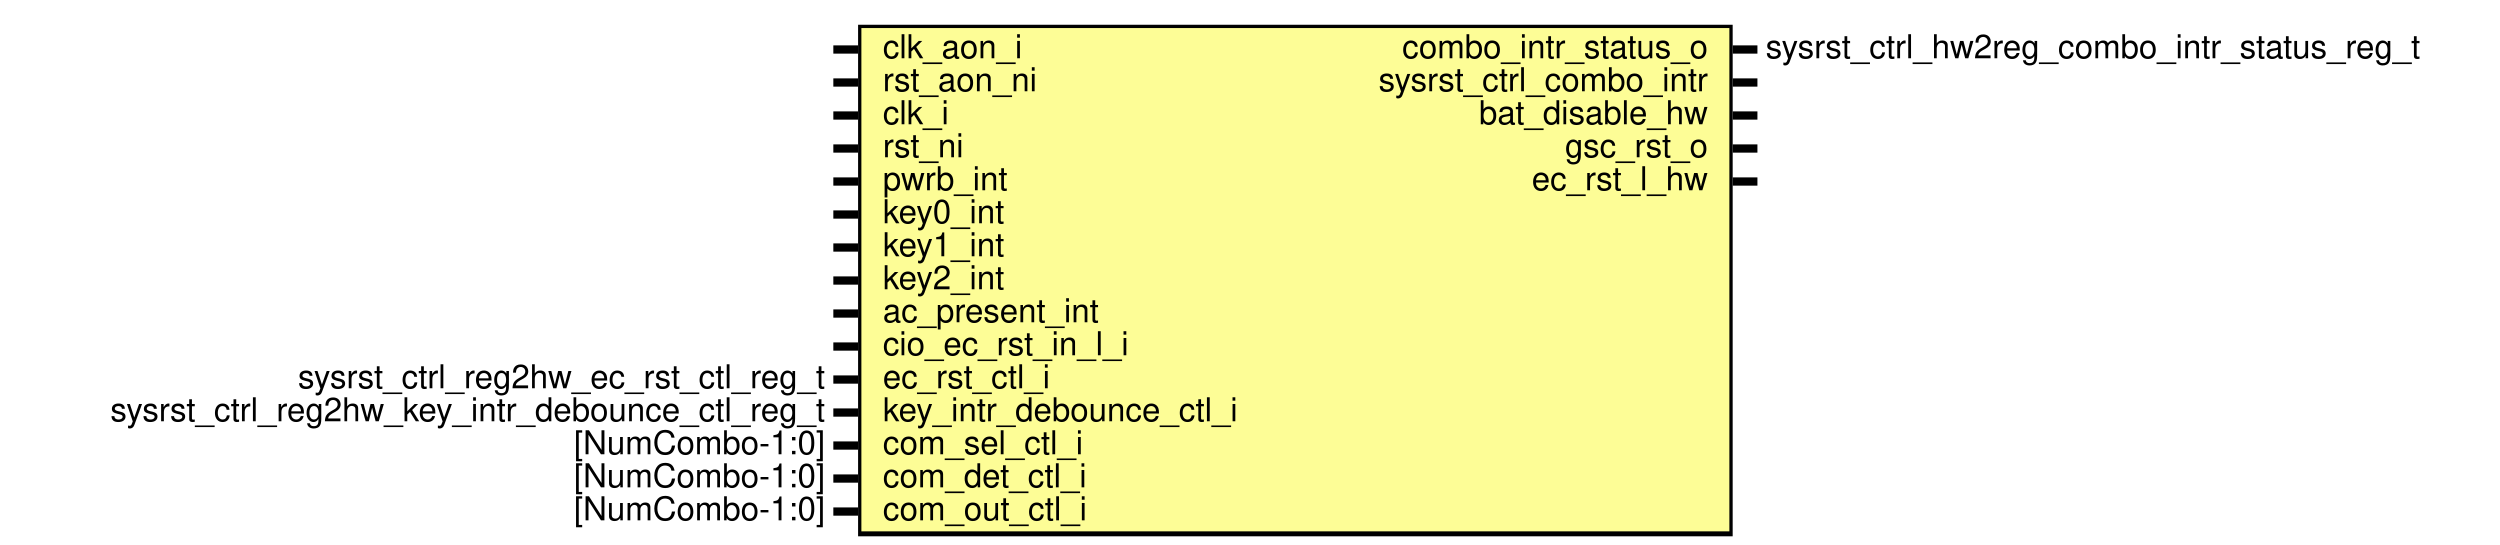
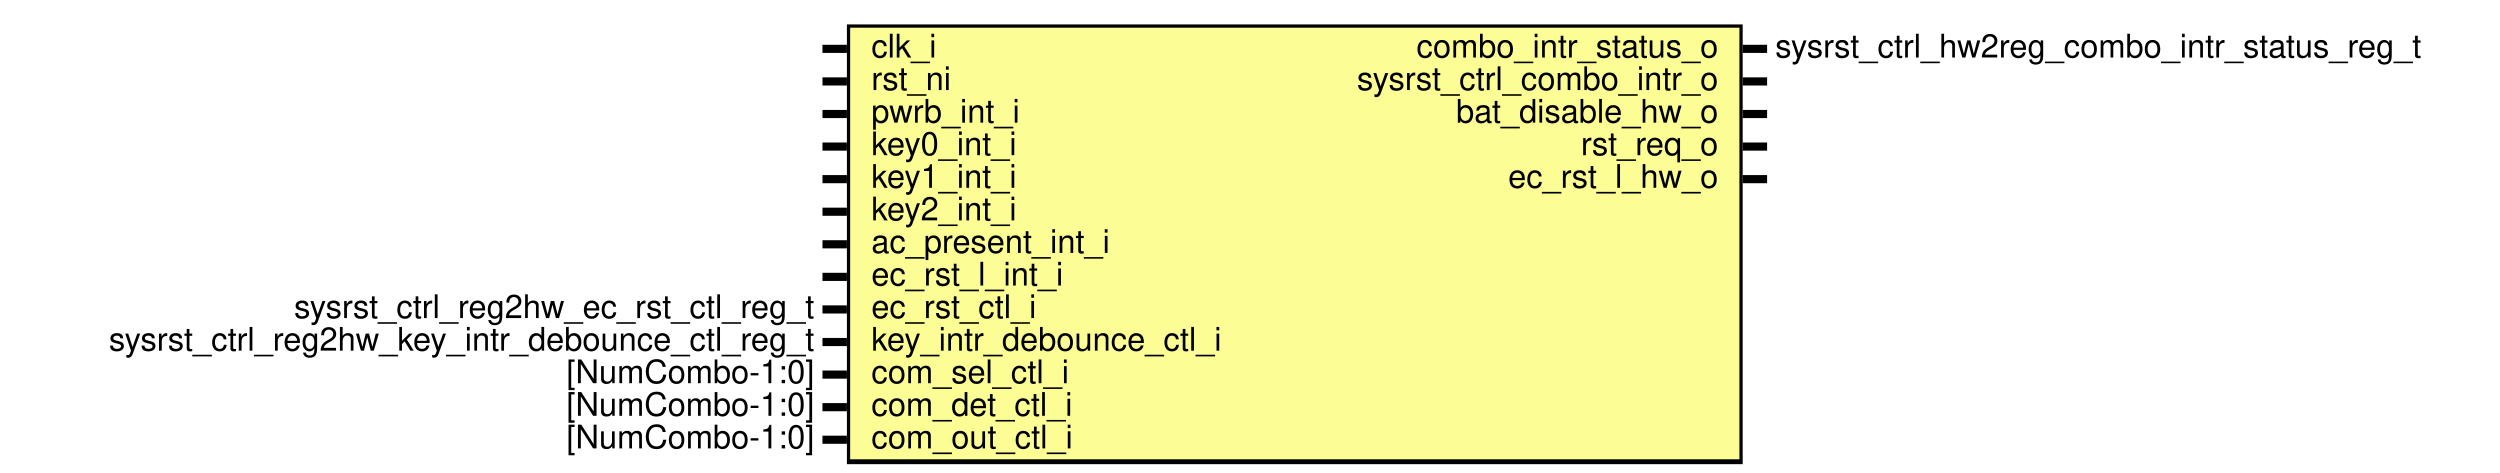
- <svg xmlns="http://www.w3.org/2000/svg" xmlns:ns1="http://svgjs.com/svgjs" version="1.1" viewBox="0 0 1515 330">
+ <svg xmlns="http://www.w3.org/2000/svg" xmlns:ns1="http://svgjs.com/svgjs" version="1.1" viewBox="0 0 1535 290">
  <svg id="SvgjsSvg1002" width="2" height="0" focusable="false" style="overflow:hidden;top:-100%;left:-100%;position:absolute;opacity:0">
    <polyline id="SvgjsPolyline1003" points="505,0 520,0" />
    <path id="SvgjsPath1004" d="M0 0 " />
  </svg>
-   <rect id="SvgjsRect1006" width="530" height="310" fill="black" x="520" y="15" />
-   <rect id="SvgjsRect1007" width="526" height="305" fill="#fdfd96" x="522" y="17" />
+   <rect id="SvgjsRect1006" width="550" height="270" fill="black" x="520" y="15" />
+   <rect id="SvgjsRect1007" width="546" height="265" fill="#fdfd96" x="522" y="17" />
  <text id="SvgjsText1008" font-family="Helvetica" x="500" y="9.302" font-size="20" text-anchor="end" family="Helvetica" size="20" anchor="end" ns1:data="{&quot;leading&quot;:&quot;1.3&quot;}">
    <tspan id="SvgjsTspan1009" dy="26" x="500" ns1:data="{&quot;newLined&quot;:true}">    </tspan>
  </text>
  <text id="SvgjsText1010" font-family="Helvetica" x="535" y="9.302" font-size="20" text-anchor="start" family="Helvetica" size="20" anchor="start" ns1:data="{&quot;leading&quot;:&quot;1.3&quot;}">
-     <tspan id="SvgjsTspan1011" dy="26" x="535" ns1:data="{&quot;newLined&quot;:true}">   clk_aon_i </tspan>
+     <tspan id="SvgjsTspan1011" dy="26" x="535" ns1:data="{&quot;newLined&quot;:true}">   clk_i </tspan>
  </text>
  <line id="SvgjsLine1012" x1="505" y1="30" x2="520" y2="30" stroke-linecap="rec" stroke="black" stroke-width="5" />
  <text id="SvgjsText1013" font-family="Helvetica" x="500" y="29.302" font-size="20" text-anchor="end" family="Helvetica" size="20" anchor="end" ns1:data="{&quot;leading&quot;:&quot;1.3&quot;}">
    <tspan id="SvgjsTspan1014" dy="26" x="500" ns1:data="{&quot;newLined&quot;:true}">    </tspan>
  </text>
  <text id="SvgjsText1015" font-family="Helvetica" x="535" y="29.302" font-size="20" text-anchor="start" family="Helvetica" size="20" anchor="start" ns1:data="{&quot;leading&quot;:&quot;1.3&quot;}">
-     <tspan id="SvgjsTspan1016" dy="26" x="535" ns1:data="{&quot;newLined&quot;:true}">   rst_aon_ni </tspan>
+     <tspan id="SvgjsTspan1016" dy="26" x="535" ns1:data="{&quot;newLined&quot;:true}">   rst_ni </tspan>
  </text>
  <line id="SvgjsLine1017" x1="505" y1="50" x2="520" y2="50" stroke-linecap="rec" stroke="black" stroke-width="5" />
  <text id="SvgjsText1018" font-family="Helvetica" x="500" y="49.302" font-size="20" text-anchor="end" family="Helvetica" size="20" anchor="end" ns1:data="{&quot;leading&quot;:&quot;1.3&quot;}">
    <tspan id="SvgjsTspan1019" dy="26" x="500" ns1:data="{&quot;newLined&quot;:true}">    </tspan>
  </text>
  <text id="SvgjsText1020" font-family="Helvetica" x="535" y="49.302" font-size="20" text-anchor="start" family="Helvetica" size="20" anchor="start" ns1:data="{&quot;leading&quot;:&quot;1.3&quot;}">
-     <tspan id="SvgjsTspan1021" dy="26" x="535" ns1:data="{&quot;newLined&quot;:true}">   clk_i </tspan>
+     <tspan id="SvgjsTspan1021" dy="26" x="535" ns1:data="{&quot;newLined&quot;:true}">   pwrb_int_i </tspan>
  </text>
  <line id="SvgjsLine1022" x1="505" y1="70" x2="520" y2="70" stroke-linecap="rec" stroke="black" stroke-width="5" />
  <text id="SvgjsText1023" font-family="Helvetica" x="500" y="69.302" font-size="20" text-anchor="end" family="Helvetica" size="20" anchor="end" ns1:data="{&quot;leading&quot;:&quot;1.3&quot;}">
    <tspan id="SvgjsTspan1024" dy="26" x="500" ns1:data="{&quot;newLined&quot;:true}">    </tspan>
  </text>
  <text id="SvgjsText1025" font-family="Helvetica" x="535" y="69.302" font-size="20" text-anchor="start" family="Helvetica" size="20" anchor="start" ns1:data="{&quot;leading&quot;:&quot;1.3&quot;}">
-     <tspan id="SvgjsTspan1026" dy="26" x="535" ns1:data="{&quot;newLined&quot;:true}">   rst_ni </tspan>
+     <tspan id="SvgjsTspan1026" dy="26" x="535" ns1:data="{&quot;newLined&quot;:true}">   key0_int_i </tspan>
  </text>
  <line id="SvgjsLine1027" x1="505" y1="90" x2="520" y2="90" stroke-linecap="rec" stroke="black" stroke-width="5" />
  <text id="SvgjsText1028" font-family="Helvetica" x="500" y="89.302" font-size="20" text-anchor="end" family="Helvetica" size="20" anchor="end" ns1:data="{&quot;leading&quot;:&quot;1.3&quot;}">
    <tspan id="SvgjsTspan1029" dy="26" x="500" ns1:data="{&quot;newLined&quot;:true}">    </tspan>
  </text>
  <text id="SvgjsText1030" font-family="Helvetica" x="535" y="89.302" font-size="20" text-anchor="start" family="Helvetica" size="20" anchor="start" ns1:data="{&quot;leading&quot;:&quot;1.3&quot;}">
-     <tspan id="SvgjsTspan1031" dy="26" x="535" ns1:data="{&quot;newLined&quot;:true}">   pwrb_int </tspan>
+     <tspan id="SvgjsTspan1031" dy="26" x="535" ns1:data="{&quot;newLined&quot;:true}">   key1_int_i </tspan>
  </text>
  <line id="SvgjsLine1032" x1="505" y1="110" x2="520" y2="110" stroke-linecap="rec" stroke="black" stroke-width="5" />
  <text id="SvgjsText1033" font-family="Helvetica" x="500" y="109.302" font-size="20" text-anchor="end" family="Helvetica" size="20" anchor="end" ns1:data="{&quot;leading&quot;:&quot;1.3&quot;}">
    <tspan id="SvgjsTspan1034" dy="26" x="500" ns1:data="{&quot;newLined&quot;:true}">    </tspan>
  </text>
  <text id="SvgjsText1035" font-family="Helvetica" x="535" y="109.302" font-size="20" text-anchor="start" family="Helvetica" size="20" anchor="start" ns1:data="{&quot;leading&quot;:&quot;1.3&quot;}">
-     <tspan id="SvgjsTspan1036" dy="26" x="535" ns1:data="{&quot;newLined&quot;:true}">   key0_int </tspan>
+     <tspan id="SvgjsTspan1036" dy="26" x="535" ns1:data="{&quot;newLined&quot;:true}">   key2_int_i </tspan>
  </text>
  <line id="SvgjsLine1037" x1="505" y1="130" x2="520" y2="130" stroke-linecap="rec" stroke="black" stroke-width="5" />
  <text id="SvgjsText1038" font-family="Helvetica" x="500" y="129.302" font-size="20" text-anchor="end" family="Helvetica" size="20" anchor="end" ns1:data="{&quot;leading&quot;:&quot;1.3&quot;}">
    <tspan id="SvgjsTspan1039" dy="26" x="500" ns1:data="{&quot;newLined&quot;:true}">    </tspan>
  </text>
  <text id="SvgjsText1040" font-family="Helvetica" x="535" y="129.302" font-size="20" text-anchor="start" family="Helvetica" size="20" anchor="start" ns1:data="{&quot;leading&quot;:&quot;1.3&quot;}">
-     <tspan id="SvgjsTspan1041" dy="26" x="535" ns1:data="{&quot;newLined&quot;:true}">   key1_int </tspan>
+     <tspan id="SvgjsTspan1041" dy="26" x="535" ns1:data="{&quot;newLined&quot;:true}">   ac_present_int_i </tspan>
  </text>
  <line id="SvgjsLine1042" x1="505" y1="150" x2="520" y2="150" stroke-linecap="rec" stroke="black" stroke-width="5" />
  <text id="SvgjsText1043" font-family="Helvetica" x="500" y="149.302" font-size="20" text-anchor="end" family="Helvetica" size="20" anchor="end" ns1:data="{&quot;leading&quot;:&quot;1.3&quot;}">
    <tspan id="SvgjsTspan1044" dy="26" x="500" ns1:data="{&quot;newLined&quot;:true}">    </tspan>
  </text>
  <text id="SvgjsText1045" font-family="Helvetica" x="535" y="149.302" font-size="20" text-anchor="start" family="Helvetica" size="20" anchor="start" ns1:data="{&quot;leading&quot;:&quot;1.3&quot;}">
-     <tspan id="SvgjsTspan1046" dy="26" x="535" ns1:data="{&quot;newLined&quot;:true}">   key2_int </tspan>
+     <tspan id="SvgjsTspan1046" dy="26" x="535" ns1:data="{&quot;newLined&quot;:true}">   ec_rst_l_int_i </tspan>
  </text>
  <line id="SvgjsLine1047" x1="505" y1="170" x2="520" y2="170" stroke-linecap="rec" stroke="black" stroke-width="5" />
  <text id="SvgjsText1048" font-family="Helvetica" x="500" y="169.302" font-size="20" text-anchor="end" family="Helvetica" size="20" anchor="end" ns1:data="{&quot;leading&quot;:&quot;1.3&quot;}">
-     <tspan id="SvgjsTspan1049" dy="26" x="500" ns1:data="{&quot;newLined&quot;:true}">    </tspan>
+     <tspan id="SvgjsTspan1049" dy="26" x="500" ns1:data="{&quot;newLined&quot;:true}">   sysrst_ctrl_reg2hw_ec_rst_ctl_reg_t </tspan>
  </text>
  <text id="SvgjsText1050" font-family="Helvetica" x="535" y="169.302" font-size="20" text-anchor="start" family="Helvetica" size="20" anchor="start" ns1:data="{&quot;leading&quot;:&quot;1.3&quot;}">
-     <tspan id="SvgjsTspan1051" dy="26" x="535" ns1:data="{&quot;newLined&quot;:true}">   ac_present_int </tspan>
+     <tspan id="SvgjsTspan1051" dy="26" x="535" ns1:data="{&quot;newLined&quot;:true}">   ec_rst_ctl_i </tspan>
  </text>
  <line id="SvgjsLine1052" x1="505" y1="190" x2="520" y2="190" stroke-linecap="rec" stroke="black" stroke-width="5" />
  <text id="SvgjsText1053" font-family="Helvetica" x="500" y="189.302" font-size="20" text-anchor="end" family="Helvetica" size="20" anchor="end" ns1:data="{&quot;leading&quot;:&quot;1.3&quot;}">
-     <tspan id="SvgjsTspan1054" dy="26" x="500" ns1:data="{&quot;newLined&quot;:true}">    </tspan>
+     <tspan id="SvgjsTspan1054" dy="26" x="500" ns1:data="{&quot;newLined&quot;:true}">   sysrst_ctrl_reg2hw_key_intr_debounce_ctl_reg_t </tspan>
  </text>
  <text id="SvgjsText1055" font-family="Helvetica" x="535" y="189.302" font-size="20" text-anchor="start" family="Helvetica" size="20" anchor="start" ns1:data="{&quot;leading&quot;:&quot;1.3&quot;}">
-     <tspan id="SvgjsTspan1056" dy="26" x="535" ns1:data="{&quot;newLined&quot;:true}">   cio_ec_rst_in_l_i </tspan>
+     <tspan id="SvgjsTspan1056" dy="26" x="535" ns1:data="{&quot;newLined&quot;:true}">   key_intr_debounce_ctl_i </tspan>
  </text>
  <line id="SvgjsLine1057" x1="505" y1="210" x2="520" y2="210" stroke-linecap="rec" stroke="black" stroke-width="5" />
  <text id="SvgjsText1058" font-family="Helvetica" x="500" y="209.302" font-size="20" text-anchor="end" family="Helvetica" size="20" anchor="end" ns1:data="{&quot;leading&quot;:&quot;1.3&quot;}">
-     <tspan id="SvgjsTspan1059" dy="26" x="500" ns1:data="{&quot;newLined&quot;:true}">   sysrst_ctrl_reg2hw_ec_rst_ctl_reg_t </tspan>
+     <tspan id="SvgjsTspan1059" dy="26" x="500" ns1:data="{&quot;newLined&quot;:true}">   [NumCombo-1:0] </tspan>
  </text>
  <text id="SvgjsText1060" font-family="Helvetica" x="535" y="209.302" font-size="20" text-anchor="start" family="Helvetica" size="20" anchor="start" ns1:data="{&quot;leading&quot;:&quot;1.3&quot;}">
-     <tspan id="SvgjsTspan1061" dy="26" x="535" ns1:data="{&quot;newLined&quot;:true}">   ec_rst_ctl_i </tspan>
+     <tspan id="SvgjsTspan1061" dy="26" x="535" ns1:data="{&quot;newLined&quot;:true}">   com_sel_ctl_i </tspan>
  </text>
  <line id="SvgjsLine1062" x1="505" y1="230" x2="520" y2="230" stroke-linecap="rec" stroke="black" stroke-width="5" />
  <text id="SvgjsText1063" font-family="Helvetica" x="500" y="229.302" font-size="20" text-anchor="end" family="Helvetica" size="20" anchor="end" ns1:data="{&quot;leading&quot;:&quot;1.3&quot;}">
-     <tspan id="SvgjsTspan1064" dy="26" x="500" ns1:data="{&quot;newLined&quot;:true}">   sysrst_ctrl_reg2hw_key_intr_debounce_ctl_reg_t </tspan>
+     <tspan id="SvgjsTspan1064" dy="26" x="500" ns1:data="{&quot;newLined&quot;:true}">   [NumCombo-1:0] </tspan>
  </text>
  <text id="SvgjsText1065" font-family="Helvetica" x="535" y="229.302" font-size="20" text-anchor="start" family="Helvetica" size="20" anchor="start" ns1:data="{&quot;leading&quot;:&quot;1.3&quot;}">
-     <tspan id="SvgjsTspan1066" dy="26" x="535" ns1:data="{&quot;newLined&quot;:true}">   key_intr_debounce_ctl_i </tspan>
+     <tspan id="SvgjsTspan1066" dy="26" x="535" ns1:data="{&quot;newLined&quot;:true}">   com_det_ctl_i </tspan>
  </text>
  <line id="SvgjsLine1067" x1="505" y1="250" x2="520" y2="250" stroke-linecap="rec" stroke="black" stroke-width="5" />
  <text id="SvgjsText1068" font-family="Helvetica" x="500" y="249.302" font-size="20" text-anchor="end" family="Helvetica" size="20" anchor="end" ns1:data="{&quot;leading&quot;:&quot;1.3&quot;}">
    <tspan id="SvgjsTspan1069" dy="26" x="500" ns1:data="{&quot;newLined&quot;:true}">   [NumCombo-1:0] </tspan>
  </text>
  <text id="SvgjsText1070" font-family="Helvetica" x="535" y="249.302" font-size="20" text-anchor="start" family="Helvetica" size="20" anchor="start" ns1:data="{&quot;leading&quot;:&quot;1.3&quot;}">
-     <tspan id="SvgjsTspan1071" dy="26" x="535" ns1:data="{&quot;newLined&quot;:true}">   com_sel_ctl_i </tspan>
+     <tspan id="SvgjsTspan1071" dy="26" x="535" ns1:data="{&quot;newLined&quot;:true}">   com_out_ctl_i </tspan>
  </text>
  <line id="SvgjsLine1072" x1="505" y1="270" x2="520" y2="270" stroke-linecap="rec" stroke="black" stroke-width="5" />
-   <text id="SvgjsText1073" font-family="Helvetica" x="500" y="269.302" font-size="20" text-anchor="end" family="Helvetica" size="20" anchor="end" ns1:data="{&quot;leading&quot;:&quot;1.3&quot;}">
-     <tspan id="SvgjsTspan1074" dy="26" x="500" ns1:data="{&quot;newLined&quot;:true}">   [NumCombo-1:0] </tspan>
+   <text id="SvgjsText1073" font-family="Helvetica" x="1090" y="9.302" font-size="20" text-anchor="start" family="Helvetica" size="20" anchor="start" ns1:data="{&quot;leading&quot;:&quot;1.3&quot;}">
+     <tspan id="SvgjsTspan1074" dy="26" x="1090" ns1:data="{&quot;newLined&quot;:true}">   sysrst_ctrl_hw2reg_combo_intr_status_reg_t </tspan>
  </text>
-   <text id="SvgjsText1075" font-family="Helvetica" x="535" y="269.302" font-size="20" text-anchor="start" family="Helvetica" size="20" anchor="start" ns1:data="{&quot;leading&quot;:&quot;1.3&quot;}">
-     <tspan id="SvgjsTspan1076" dy="26" x="535" ns1:data="{&quot;newLined&quot;:true}">   com_det_ctl_i </tspan>
+   <text id="SvgjsText1075" font-family="Helvetica" x="1055" y="9.302" font-size="20" text-anchor="end" family="Helvetica" size="20" anchor="end" ns1:data="{&quot;leading&quot;:&quot;1.3&quot;}">
+     <tspan id="SvgjsTspan1076" dy="26" x="1055" ns1:data="{&quot;newLined&quot;:true}">   combo_intr_status_o </tspan>
  </text>
-   <line id="SvgjsLine1077" x1="505" y1="290" x2="520" y2="290" stroke-linecap="rec" stroke="black" stroke-width="5" />
-   <text id="SvgjsText1078" font-family="Helvetica" x="500" y="289.302" font-size="20" text-anchor="end" family="Helvetica" size="20" anchor="end" ns1:data="{&quot;leading&quot;:&quot;1.3&quot;}">
-     <tspan id="SvgjsTspan1079" dy="26" x="500" ns1:data="{&quot;newLined&quot;:true}">   [NumCombo-1:0] </tspan>
+   <line id="SvgjsLine1077" x1="1070" y1="30" x2="1085" y2="30" stroke-linecap="rec" stroke="black" stroke-width="5" />
+   <text id="SvgjsText1078" font-family="Helvetica" x="1090" y="29.302" font-size="20" text-anchor="start" family="Helvetica" size="20" anchor="start" ns1:data="{&quot;leading&quot;:&quot;1.3&quot;}">
+     <tspan id="SvgjsTspan1079" dy="26" x="1090" ns1:data="{&quot;newLined&quot;:true}">    </tspan>
  </text>
-   <text id="SvgjsText1080" font-family="Helvetica" x="535" y="289.302" font-size="20" text-anchor="start" family="Helvetica" size="20" anchor="start" ns1:data="{&quot;leading&quot;:&quot;1.3&quot;}">
-     <tspan id="SvgjsTspan1081" dy="26" x="535" ns1:data="{&quot;newLined&quot;:true}">   com_out_ctl_i </tspan>
+   <text id="SvgjsText1080" font-family="Helvetica" x="1055" y="29.302" font-size="20" text-anchor="end" family="Helvetica" size="20" anchor="end" ns1:data="{&quot;leading&quot;:&quot;1.3&quot;}">
+     <tspan id="SvgjsTspan1081" dy="26" x="1055" ns1:data="{&quot;newLined&quot;:true}">   sysrst_ctrl_combo_intr_o </tspan>
  </text>
-   <line id="SvgjsLine1082" x1="505" y1="310" x2="520" y2="310" stroke-linecap="rec" stroke="black" stroke-width="5" />
-   <text id="SvgjsText1083" font-family="Helvetica" x="1070" y="9.302" font-size="20" text-anchor="start" family="Helvetica" size="20" anchor="start" ns1:data="{&quot;leading&quot;:&quot;1.3&quot;}">
-     <tspan id="SvgjsTspan1084" dy="26" x="1070" ns1:data="{&quot;newLined&quot;:true}">   sysrst_ctrl_hw2reg_combo_intr_status_reg_t </tspan>
+   <line id="SvgjsLine1082" x1="1070" y1="50" x2="1085" y2="50" stroke-linecap="rec" stroke="black" stroke-width="5" />
+   <text id="SvgjsText1083" font-family="Helvetica" x="1090" y="49.302" font-size="20" text-anchor="start" family="Helvetica" size="20" anchor="start" ns1:data="{&quot;leading&quot;:&quot;1.3&quot;}">
+     <tspan id="SvgjsTspan1084" dy="26" x="1090" ns1:data="{&quot;newLined&quot;:true}">    </tspan>
  </text>
-   <text id="SvgjsText1085" font-family="Helvetica" x="1035" y="9.302" font-size="20" text-anchor="end" family="Helvetica" size="20" anchor="end" ns1:data="{&quot;leading&quot;:&quot;1.3&quot;}">
-     <tspan id="SvgjsTspan1086" dy="26" x="1035" ns1:data="{&quot;newLined&quot;:true}">   combo_intr_status_o </tspan>
+   <text id="SvgjsText1085" font-family="Helvetica" x="1055" y="49.302" font-size="20" text-anchor="end" family="Helvetica" size="20" anchor="end" ns1:data="{&quot;leading&quot;:&quot;1.3&quot;}">
+     <tspan id="SvgjsTspan1086" dy="26" x="1055" ns1:data="{&quot;newLined&quot;:true}">   bat_disable_hw_o </tspan>
  </text>
-   <line id="SvgjsLine1087" x1="1050" y1="30" x2="1065" y2="30" stroke-linecap="rec" stroke="black" stroke-width="5" />
-   <text id="SvgjsText1088" font-family="Helvetica" x="1070" y="29.302" font-size="20" text-anchor="start" family="Helvetica" size="20" anchor="start" ns1:data="{&quot;leading&quot;:&quot;1.3&quot;}">
-     <tspan id="SvgjsTspan1089" dy="26" x="1070" ns1:data="{&quot;newLined&quot;:true}">    </tspan>
+   <line id="SvgjsLine1087" x1="1070" y1="70" x2="1085" y2="70" stroke-linecap="rec" stroke="black" stroke-width="5" />
+   <text id="SvgjsText1088" font-family="Helvetica" x="1090" y="69.302" font-size="20" text-anchor="start" family="Helvetica" size="20" anchor="start" ns1:data="{&quot;leading&quot;:&quot;1.3&quot;}">
+     <tspan id="SvgjsTspan1089" dy="26" x="1090" ns1:data="{&quot;newLined&quot;:true}">    </tspan>
  </text>
-   <text id="SvgjsText1090" font-family="Helvetica" x="1035" y="29.302" font-size="20" text-anchor="end" family="Helvetica" size="20" anchor="end" ns1:data="{&quot;leading&quot;:&quot;1.3&quot;}">
-     <tspan id="SvgjsTspan1091" dy="26" x="1035" ns1:data="{&quot;newLined&quot;:true}">   sysrst_ctrl_combo_intr </tspan>
+   <text id="SvgjsText1090" font-family="Helvetica" x="1055" y="69.302" font-size="20" text-anchor="end" family="Helvetica" size="20" anchor="end" ns1:data="{&quot;leading&quot;:&quot;1.3&quot;}">
+     <tspan id="SvgjsTspan1091" dy="26" x="1055" ns1:data="{&quot;newLined&quot;:true}">   rst_req_o </tspan>
  </text>
-   <line id="SvgjsLine1092" x1="1050" y1="50" x2="1065" y2="50" stroke-linecap="rec" stroke="black" stroke-width="5" />
-   <text id="SvgjsText1093" font-family="Helvetica" x="1070" y="49.302" font-size="20" text-anchor="start" family="Helvetica" size="20" anchor="start" ns1:data="{&quot;leading&quot;:&quot;1.3&quot;}">
-     <tspan id="SvgjsTspan1094" dy="26" x="1070" ns1:data="{&quot;newLined&quot;:true}">    </tspan>
+   <line id="SvgjsLine1092" x1="1070" y1="90" x2="1085" y2="90" stroke-linecap="rec" stroke="black" stroke-width="5" />
+   <text id="SvgjsText1093" font-family="Helvetica" x="1090" y="89.302" font-size="20" text-anchor="start" family="Helvetica" size="20" anchor="start" ns1:data="{&quot;leading&quot;:&quot;1.3&quot;}">
+     <tspan id="SvgjsTspan1094" dy="26" x="1090" ns1:data="{&quot;newLined&quot;:true}">    </tspan>
  </text>
-   <text id="SvgjsText1095" font-family="Helvetica" x="1035" y="49.302" font-size="20" text-anchor="end" family="Helvetica" size="20" anchor="end" ns1:data="{&quot;leading&quot;:&quot;1.3&quot;}">
-     <tspan id="SvgjsTspan1096" dy="26" x="1035" ns1:data="{&quot;newLined&quot;:true}">   bat_disable_hw </tspan>
+   <text id="SvgjsText1095" font-family="Helvetica" x="1055" y="89.302" font-size="20" text-anchor="end" family="Helvetica" size="20" anchor="end" ns1:data="{&quot;leading&quot;:&quot;1.3&quot;}">
+     <tspan id="SvgjsTspan1096" dy="26" x="1055" ns1:data="{&quot;newLined&quot;:true}">   ec_rst_l_hw_o </tspan>
  </text>
-   <line id="SvgjsLine1097" x1="1050" y1="70" x2="1065" y2="70" stroke-linecap="rec" stroke="black" stroke-width="5" />
-   <text id="SvgjsText1098" font-family="Helvetica" x="1070" y="69.302" font-size="20" text-anchor="start" family="Helvetica" size="20" anchor="start" ns1:data="{&quot;leading&quot;:&quot;1.3&quot;}">
-     <tspan id="SvgjsTspan1099" dy="26" x="1070" ns1:data="{&quot;newLined&quot;:true}">    </tspan>
-   </text>
-   <text id="SvgjsText1100" font-family="Helvetica" x="1035" y="69.302" font-size="20" text-anchor="end" family="Helvetica" size="20" anchor="end" ns1:data="{&quot;leading&quot;:&quot;1.3&quot;}">
-     <tspan id="SvgjsTspan1101" dy="26" x="1035" ns1:data="{&quot;newLined&quot;:true}">   gsc_rst_o </tspan>
-   </text>
-   <line id="SvgjsLine1102" x1="1050" y1="90" x2="1065" y2="90" stroke-linecap="rec" stroke="black" stroke-width="5" />
-   <text id="SvgjsText1103" font-family="Helvetica" x="1070" y="89.302" font-size="20" text-anchor="start" family="Helvetica" size="20" anchor="start" ns1:data="{&quot;leading&quot;:&quot;1.3&quot;}">
-     <tspan id="SvgjsTspan1104" dy="26" x="1070" ns1:data="{&quot;newLined&quot;:true}">    </tspan>
-   </text>
-   <text id="SvgjsText1105" font-family="Helvetica" x="1035" y="89.302" font-size="20" text-anchor="end" family="Helvetica" size="20" anchor="end" ns1:data="{&quot;leading&quot;:&quot;1.3&quot;}">
-     <tspan id="SvgjsTspan1106" dy="26" x="1035" ns1:data="{&quot;newLined&quot;:true}">   ec_rst_l_hw </tspan>
-   </text>
-   <line id="SvgjsLine1107" x1="1050" y1="110" x2="1065" y2="110" stroke-linecap="rec" stroke="black" stroke-width="5" />
+   <line id="SvgjsLine1097" x1="1070" y1="110" x2="1085" y2="110" stroke-linecap="rec" stroke="black" stroke-width="5" />
</svg>
